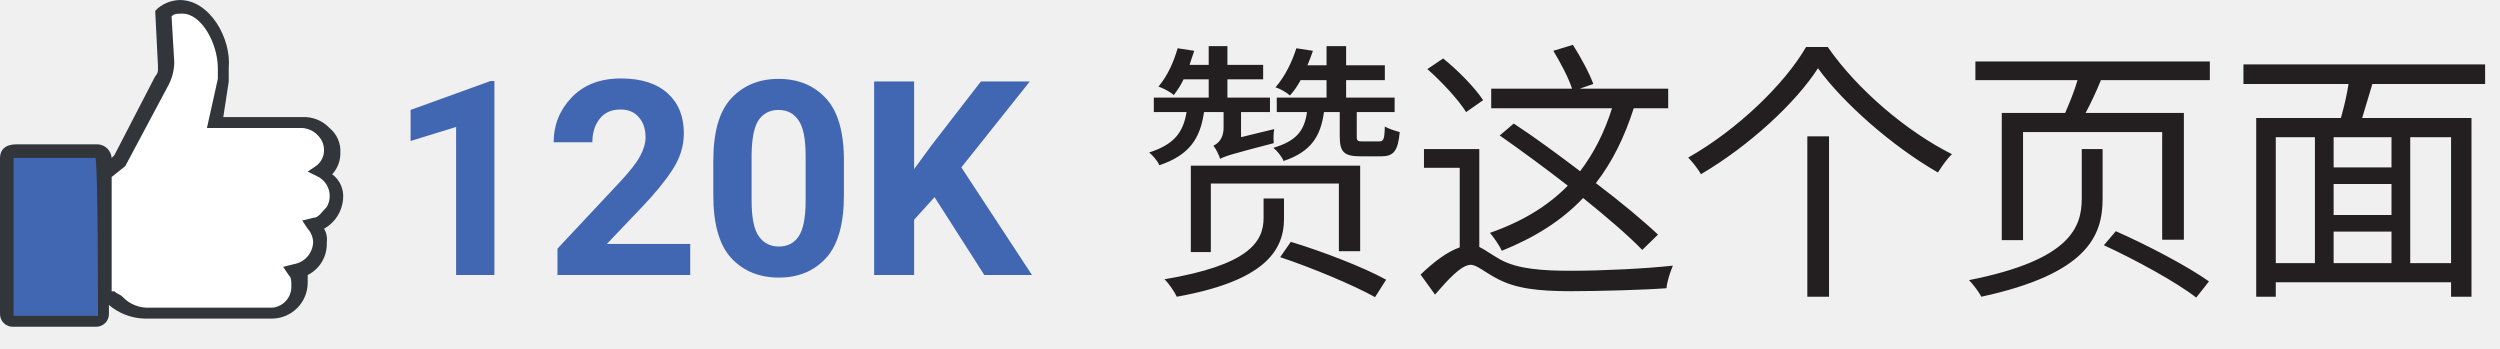
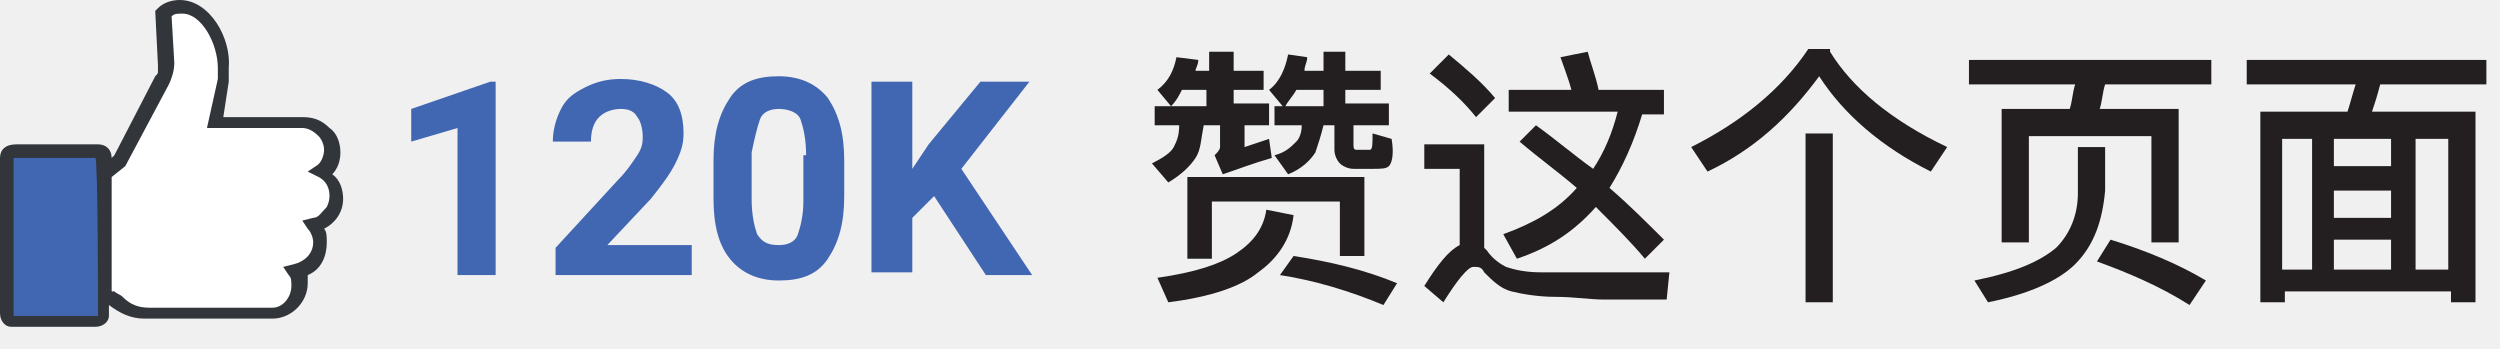
- <svg xmlns="http://www.w3.org/2000/svg" viewBox="0 0 91.81 12.81">
-   <defs>
-     <style>.cls-1,.cls-2{isolation:isolate;font-size:10px;}.cls-1,.cls-4{fill:#4267b2;}.cls-1{font-family:Roboto-Bold, Roboto;font-weight:700;}.cls-2{fill:#231f20;font-family:PingFangSC-Medium-GBpc-EUC-H, PingFang SC;}.cls-3{fill:#fff;}.cls-5{fill:#32363b;}</style>
-   </defs>
-   <g id="Layer_2" data-name="Layer 2">
-     <g id="Layer_1-2" data-name="Layer 1">
-       <text class="cls-1" transform="translate(14.25 10.1)">120K</text>
-       <text class="cls-2" transform="translate(41.81 10.1)">赞这个页面</text>
-       <path class="cls-3" d="M11.5,8l-.4.1.2.3a.76.76,0,0,1,.2.5.85.85,0,0,1-.7.8l-.4.1.2.3c.1.1.1.2.1.4a.77.77,0,0,1-.7.8H5.5a1.28,1.28,0,0,1-1-.4c-.1-.1-.2-.1-.3-.2H4.1V6.5l.5-.4,1.6-3a1.88,1.88,0,0,0,.2-.8L6.3.6c.1-.1.2-.1.4-.1C7.4.5,8,1.6,8,2.5v.4L7.6,4.7h3.5a.86.86,0,0,1,.6.3.76.76,0,0,1,.2.5.71.71,0,0,1-.3.6l-.3.2.4.2A.8.8,0,0,1,12,7.6c-.2.2-.3.4-.5.4Z" />
-       <path class="cls-4" d="M.3,5.6H3.9v6.2H.3V5.6Z" />
-       <path class="cls-5" d="M12.6,7.3a1,1,0,0,0-.4-.9,1.14,1.14,0,0,0,.3-.8,1.09,1.09,0,0,0-.4-.9,1.28,1.28,0,0,0-1-.4H8.2L8.4,3V2.5C8.5,1.4,7.7,0,6.6,0a1.33,1.33,0,0,0-.8.3L5.7.4l.1,2v.2a.35.35,0,0,1-.1.2L4.2,5.7l-.1.1a.54.54,0,0,0-.5-.5H.6c-.4,0-.6.2-.6.5v5.7a.47.47,0,0,0,.5.5h3a.47.47,0,0,0,.5-.5v-.3H4a2.11,2.11,0,0,0,1.3.5H10a1.32,1.32,0,0,0,1.3-1.3v-.3A1.27,1.27,0,0,0,12,8.9a.75.75,0,0,0-.1-.5A1.36,1.36,0,0,0,12.6,7.3Zm-9,4.3H.5V5.8h3C3.6,5.8,3.6,11.6,3.6,11.6ZM11.5,8l-.4.1.2.3a.76.76,0,0,1,.2.5.85.85,0,0,1-.7.8l-.4.1.2.3c.1.1.1.2.1.4a.77.77,0,0,1-.7.8H5.5a1.28,1.28,0,0,1-1-.4c-.1-.1-.2-.1-.3-.2H4.1V6.5l.5-.4,1.6-3a1.88,1.88,0,0,0,.2-.8L6.3.6c.1-.1.2-.1.4-.1C7.4.5,8,1.6,8,2.5v.4L7.6,4.7h3.5a.86.86,0,0,1,.6.3.76.76,0,0,1,.2.5.71.71,0,0,1-.3.6l-.3.2.4.2A.8.8,0,0,1,12,7.6c-.2.2-.3.4-.5.4Z" />
+ <svg xmlns="http://www.w3.org/2000/svg" version="1.1" id="Layer_1" x="0px" y="0px" viewBox="0 0 91.8 12.8" style="enable-background:new 0 0 91.8 12.8;" xml:space="preserve">
+   <style type="text/css">
+ 	.st0{enable-background:new    ;}
+ 	.st1{fill:#4267B2;}
+ 	.st2{fill:#231F20;}
+ 	.st3{fill:#FFFFFF;}
+ 	.st4{fill:#32363B;}
+ </style>
+   <g>
+     <g id="Layer_1-2">
+       <g class="st0">
+         <path class="st1" d="M18.2,10.1h-1.4V4.7l-1.7,0.5V4L18,3h0.2V10.1z" />
+         <path class="st1" d="M25.3,10.1h-4.9v-1l2.3-2.5c0.3-0.3,0.5-0.6,0.7-0.9s0.2-0.5,0.2-0.7c0-0.3-0.1-0.6-0.2-0.7     C23.3,4.1,23.1,4,22.8,4c-0.3,0-0.6,0.1-0.8,0.3c-0.2,0.2-0.3,0.5-0.3,0.9h-1.4c0-0.4,0.1-0.8,0.3-1.2s0.5-0.6,0.9-0.8     c0.4-0.2,0.8-0.3,1.3-0.3c0.7,0,1.3,0.2,1.7,0.5s0.6,0.8,0.6,1.5c0,0.4-0.1,0.7-0.3,1.1s-0.5,0.8-0.9,1.3L22.3,9h3.1V10.1z" />
+         <path class="st1" d="M31,7.2c0,1-0.2,1.7-0.6,2.3s-1,0.8-1.8,0.8c-0.8,0-1.4-0.3-1.8-0.8s-0.6-1.2-0.6-2.2V5.9     c0-1,0.2-1.7,0.6-2.3s1-0.8,1.8-0.8s1.4,0.3,1.8,0.8C30.8,4.2,31,4.9,31,5.9V7.2z M29.6,5.7c0-0.6-0.1-1-0.2-1.3S28.9,4,28.6,4     c-0.3,0-0.6,0.1-0.7,0.4s-0.2,0.7-0.3,1.2v1.7c0,0.6,0.1,1,0.2,1.3c0.2,0.3,0.4,0.4,0.8,0.4c0.3,0,0.6-0.1,0.7-0.4     s0.2-0.7,0.2-1.2V5.7z" />
+         <path class="st1" d="M34.3,7.2l-0.8,0.8v2h-1.5V3h1.5v3.2l0.6-0.9L36,3h1.8l-2.5,3.2l2.6,3.9h-1.7L34.3,7.2z" />
+       </g>
+       <g class="st0">
+         <path class="st2" d="M43,3.9l-0.5-0.6c0.4-0.3,0.6-0.7,0.7-1.2L44,2.2c0,0.2-0.1,0.3-0.1,0.4h0.5V1.9h0.9v0.7h1.1v0.7h-1.1v0.5     h1.3v0.8h-0.9v0.8c0.3-0.1,0.6-0.2,0.9-0.3l0.1,0.7C46,6,45.5,6.2,44.9,6.4l-0.3-0.7c0.1-0.1,0.2-0.2,0.2-0.3V4.6h-0.6     c-0.1,0.5-0.1,0.9-0.3,1.2c-0.2,0.3-0.5,0.6-1,0.9L42.3,6c0.4-0.2,0.7-0.4,0.8-0.6c0.1-0.2,0.2-0.4,0.2-0.8h-0.9V3.9h1.9V3.3     h-0.9C43.3,3.5,43.2,3.7,43,3.9z M47.5,7.9c-0.1,0.9-0.6,1.6-1.3,2.1c-0.6,0.5-1.7,0.9-3.3,1.1l-0.4-0.9c1.4-0.2,2.3-0.5,2.9-0.9     c0.6-0.4,1-0.9,1.1-1.6L47.5,7.9z M50.1,9.4h-0.9V7.4h-4.7v2.1h-0.9v-3h6.5V9.4z M46.6,3.3C47,3,47.2,2.5,47.3,2l0.7,0.1     c0,0.2-0.1,0.3-0.1,0.5h0.7V1.9h0.8v0.7h1.3v0.7h-1.3v0.5h1.6v0.8h-1.3v0.7c0,0.1,0,0.2,0.1,0.2h0.3c0.1,0,0.2,0,0.2,0     c0.1,0,0.1-0.2,0.1-0.6l0.7,0.2C51.2,5.7,51.1,6,51,6.1c-0.1,0.1-0.3,0.1-0.6,0.1h-0.7c-0.2,0-0.4-0.1-0.5-0.2S49,5.7,49,5.5V4.6     h-0.4c-0.1,0.4-0.2,0.7-0.3,1c-0.2,0.3-0.5,0.6-1,0.8l-0.5-0.7c0.4-0.1,0.6-0.3,0.8-0.5c0.1-0.1,0.2-0.3,0.2-0.6h-1V3.9h0.3     L46.6,3.3z M51.3,10.4l-0.5,0.8c-1.2-0.5-2.5-0.9-3.8-1.1l0.5-0.7C48.8,9.6,50.1,9.9,51.3,10.4z M47.2,3.9h1.4V3.3h-1     C47.5,3.5,47.3,3.7,47.2,3.9z" />
+         <path class="st2" d="M57.1,10.9c-0.6,0-1.2-0.1-1.6-0.2c-0.4-0.1-0.7-0.4-1-0.7c-0.1-0.2-0.2-0.2-0.4-0.2c-0.2,0-0.6,0.5-1.1,1.3     l-0.7-0.6c0.5-0.8,0.9-1.3,1.3-1.5V6.2h-1.3V5.3h2.2v3.8c0,0,0.1,0.1,0.1,0.1c0.2,0.3,0.5,0.5,0.7,0.6c0.3,0.1,0.7,0.2,1.3,0.2     c0.6,0,1.2,0,2,0c0.5,0,1,0,1.5,0c0.5,0,0.9,0,1.2,0L61.2,11h-2.3C58.4,11,57.8,10.9,57.1,10.9z M54.9,3.6l-0.7,0.7     c-0.4-0.5-0.9-1-1.7-1.6L53.2,2C53.8,2.5,54.4,3,54.9,3.6z M57.7,3.3c-0.1-0.4-0.3-0.9-0.4-1.2l1-0.2c0.1,0.4,0.3,0.9,0.4,1.4     h2.4v0.9h-0.8c-0.3,1-0.7,1.9-1.2,2.7c0.7,0.6,1.4,1.3,2,1.9l-0.7,0.7c-0.5-0.6-1.1-1.2-1.8-1.9c-0.8,0.9-1.7,1.5-2.9,1.9     l-0.5-0.9c1.1-0.4,2-0.9,2.7-1.7c-0.7-0.6-1.4-1.1-2.1-1.7l0.6-0.6c0.7,0.5,1.4,1.1,2.1,1.6c0.4-0.6,0.7-1.3,0.9-2.1h-4V3.3H57.7     z" />
+         <path class="st2" d="M67.2,1.9c0.8,1.3,2.2,2.5,4.3,3.5l-0.6,0.9c-1.8-0.9-3.2-2.1-4.1-3.5c-1.1,1.5-2.4,2.7-4.1,3.5l-0.6-0.9     c1.8-0.9,3.3-2.1,4.3-3.6H67.2z M67.3,4.9v6.2h-1V4.9H67.3z" />
+         <path class="st2" d="M80,8.9h-1V5h-4.5v3.9h-1V4h2.5c0.1-0.3,0.1-0.6,0.2-0.9h-3.9V2.2h8.9v0.9h-3.9c-0.1,0.3-0.1,0.6-0.2,0.9H80     V8.9z M77.3,5.4V7c-0.1,1.1-0.4,2-1.1,2.7c-0.6,0.6-1.7,1.1-3.2,1.4l-0.5-0.8c1.5-0.3,2.4-0.7,3-1.2c0.5-0.5,0.8-1.2,0.8-2V5.4     H77.3z M81,10.3l-0.6,0.9c-1.1-0.7-2.3-1.2-3.4-1.6l0.5-0.8C78.8,9.2,80,9.7,81,10.3z" />
+         <path class="st2" d="M91.3,2.2v0.9h-3.9c-0.1,0.4-0.2,0.7-0.3,1h3.8v7h-0.9v-0.4h-6.1v0.4h-0.9v-7h3.2c0.1-0.3,0.2-0.7,0.3-1h-4     V2.2H91.3z M84.9,9.9V5.1h-1.1v4.8H84.9z M87.8,6.1v-1h-2.1v1H87.8z M87.8,8v-1h-2.1v1H87.8z M87.8,9.9V8.8h-2.1v1.1H87.8z      M89.9,9.9V5.1h-1.2v4.8H89.9z" />
+       </g>
+       <path class="st3" d="M11.5,8l-0.4,0.1l0.2,0.3c0.1,0.1,0.2,0.3,0.2,0.5c0,0.4-0.3,0.7-0.7,0.8l-0.4,0.1l0.2,0.3    c0.1,0.1,0.1,0.2,0.1,0.4c0,0.4-0.3,0.8-0.7,0.8H5.5c-0.4,0-0.7-0.1-1-0.4c-0.1-0.1-0.2-0.1-0.3-0.2H4.1V6.5l0.5-0.4l1.6-3    c0.1-0.2,0.2-0.5,0.2-0.8L6.3,0.6c0.1-0.1,0.2-0.1,0.4-0.1c0.7,0,1.3,1.1,1.3,2v0.4L7.6,4.7h3.5c0.2,0,0.4,0.1,0.6,0.3    c0.1,0.1,0.2,0.3,0.2,0.5c0,0.2-0.1,0.5-0.3,0.6l-0.3,0.2l0.4,0.2c0.4,0.2,0.5,0.7,0.3,1.1c0,0,0,0,0,0C11.8,7.8,11.7,8,11.5,8z" />
+       <path class="st1" d="M0.3,5.6h3.6v6.2H0.3V5.6z" />
+       <path class="st4" d="M12.6,7.3c0-0.3-0.1-0.7-0.4-0.9c0.2-0.2,0.3-0.5,0.3-0.8c0-0.3-0.1-0.7-0.4-0.9c-0.3-0.3-0.6-0.4-1-0.4H8.2    L8.4,3V2.5C8.5,1.4,7.7,0,6.6,0C6.3,0,6,0.1,5.8,0.3L5.7,0.4l0.1,2v0.2c0,0.1,0,0.1-0.1,0.2L4.2,5.7L4.1,5.8    c0-0.3-0.2-0.5-0.5-0.5h-3C0.2,5.3,0,5.5,0,5.8v5.7C0,11.8,0.2,12,0.4,12c0,0,0,0,0.1,0h3C3.8,12,4,11.8,4,11.6c0,0,0,0,0-0.1    v-0.3l0,0c0.4,0.3,0.8,0.5,1.3,0.5H10c0.7,0,1.3-0.6,1.3-1.3v-0.3C11.8,9.9,12,9.4,12,8.9c0-0.2,0-0.4-0.1-0.5    C12.3,8.2,12.6,7.8,12.6,7.3z M3.6,11.6H0.5V5.8h3C3.6,5.8,3.6,11.6,3.6,11.6z M11.5,8l-0.4,0.1l0.2,0.3c0.1,0.1,0.2,0.3,0.2,0.5    c0,0.4-0.3,0.7-0.7,0.8l-0.4,0.1l0.2,0.3c0.1,0.1,0.1,0.2,0.1,0.4c0,0.4-0.3,0.8-0.7,0.8H5.5c-0.4,0-0.7-0.1-1-0.4    c-0.1-0.1-0.2-0.1-0.3-0.2H4.1V6.5l0.5-0.4l1.6-3c0.1-0.2,0.2-0.5,0.2-0.8L6.3,0.6c0.1-0.1,0.2-0.1,0.4-0.1c0.7,0,1.3,1.1,1.3,2    v0.4L7.6,4.7h3.5c0.2,0,0.4,0.1,0.6,0.3c0.1,0.1,0.2,0.3,0.2,0.5c0,0.2-0.1,0.5-0.3,0.6l-0.3,0.2l0.4,0.2c0.4,0.2,0.5,0.7,0.3,1.1    c0,0,0,0,0,0C11.8,7.8,11.7,8,11.5,8z" />
    </g>
  </g>
</svg>
